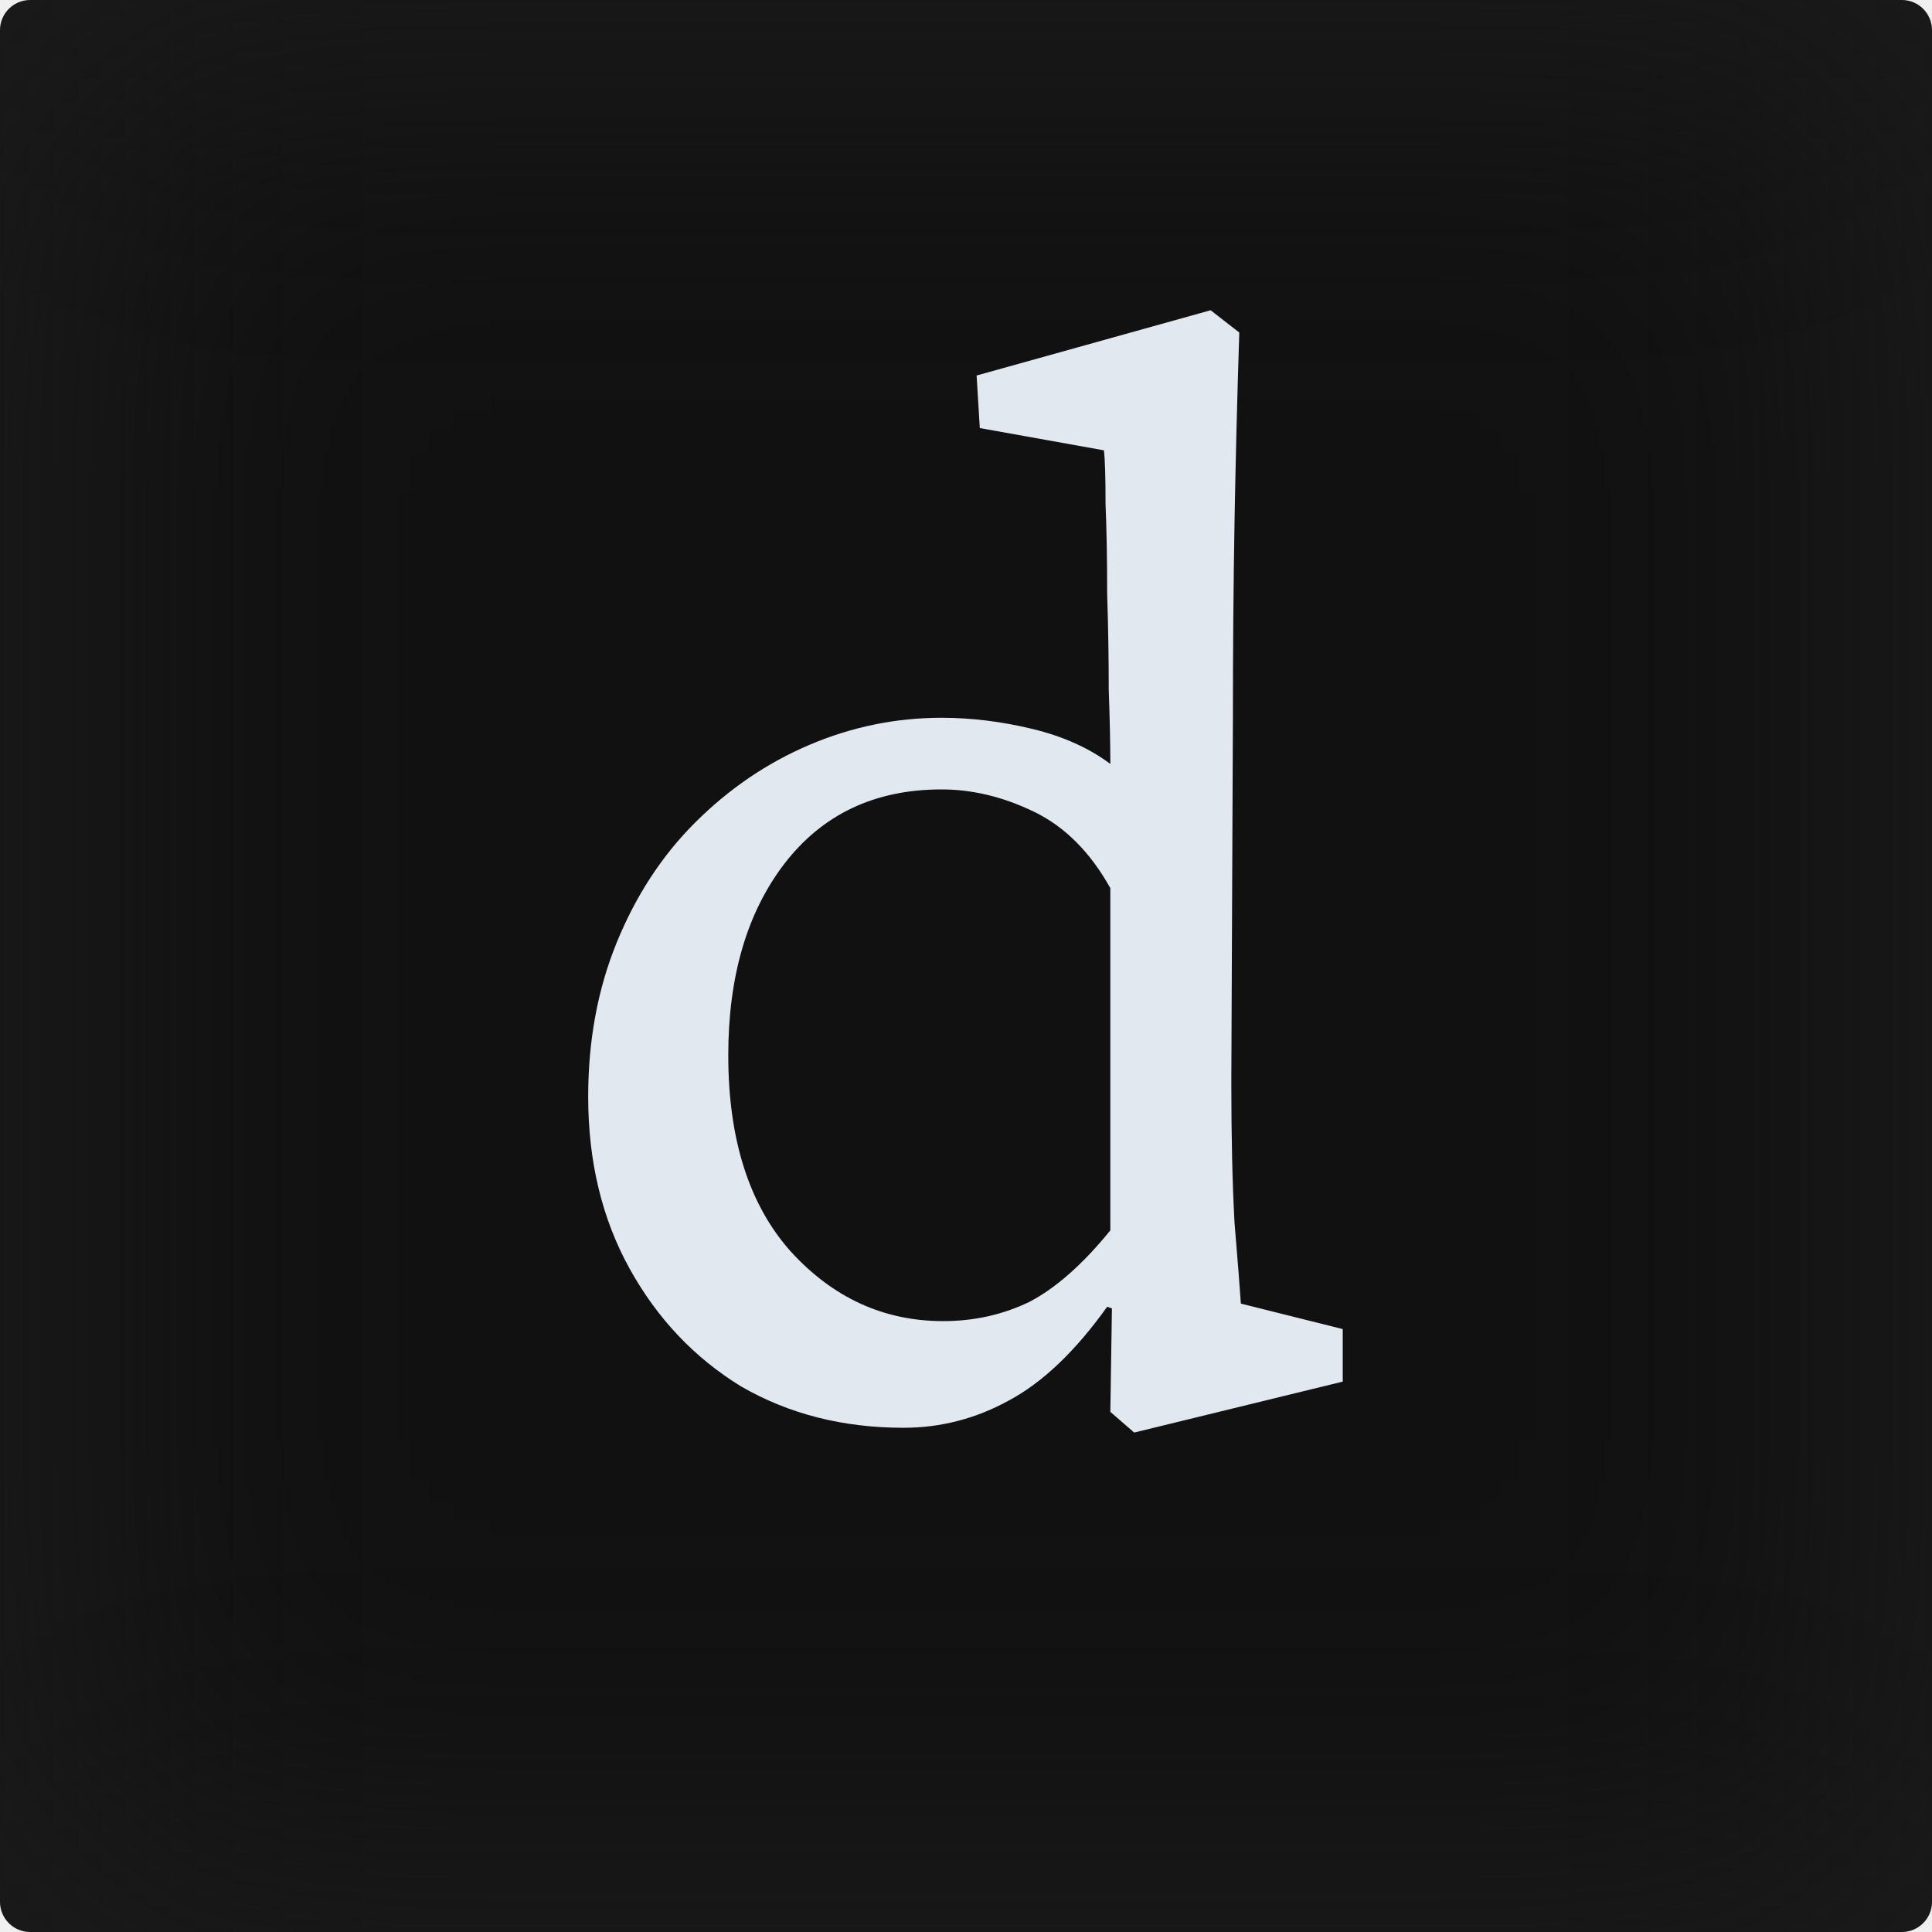
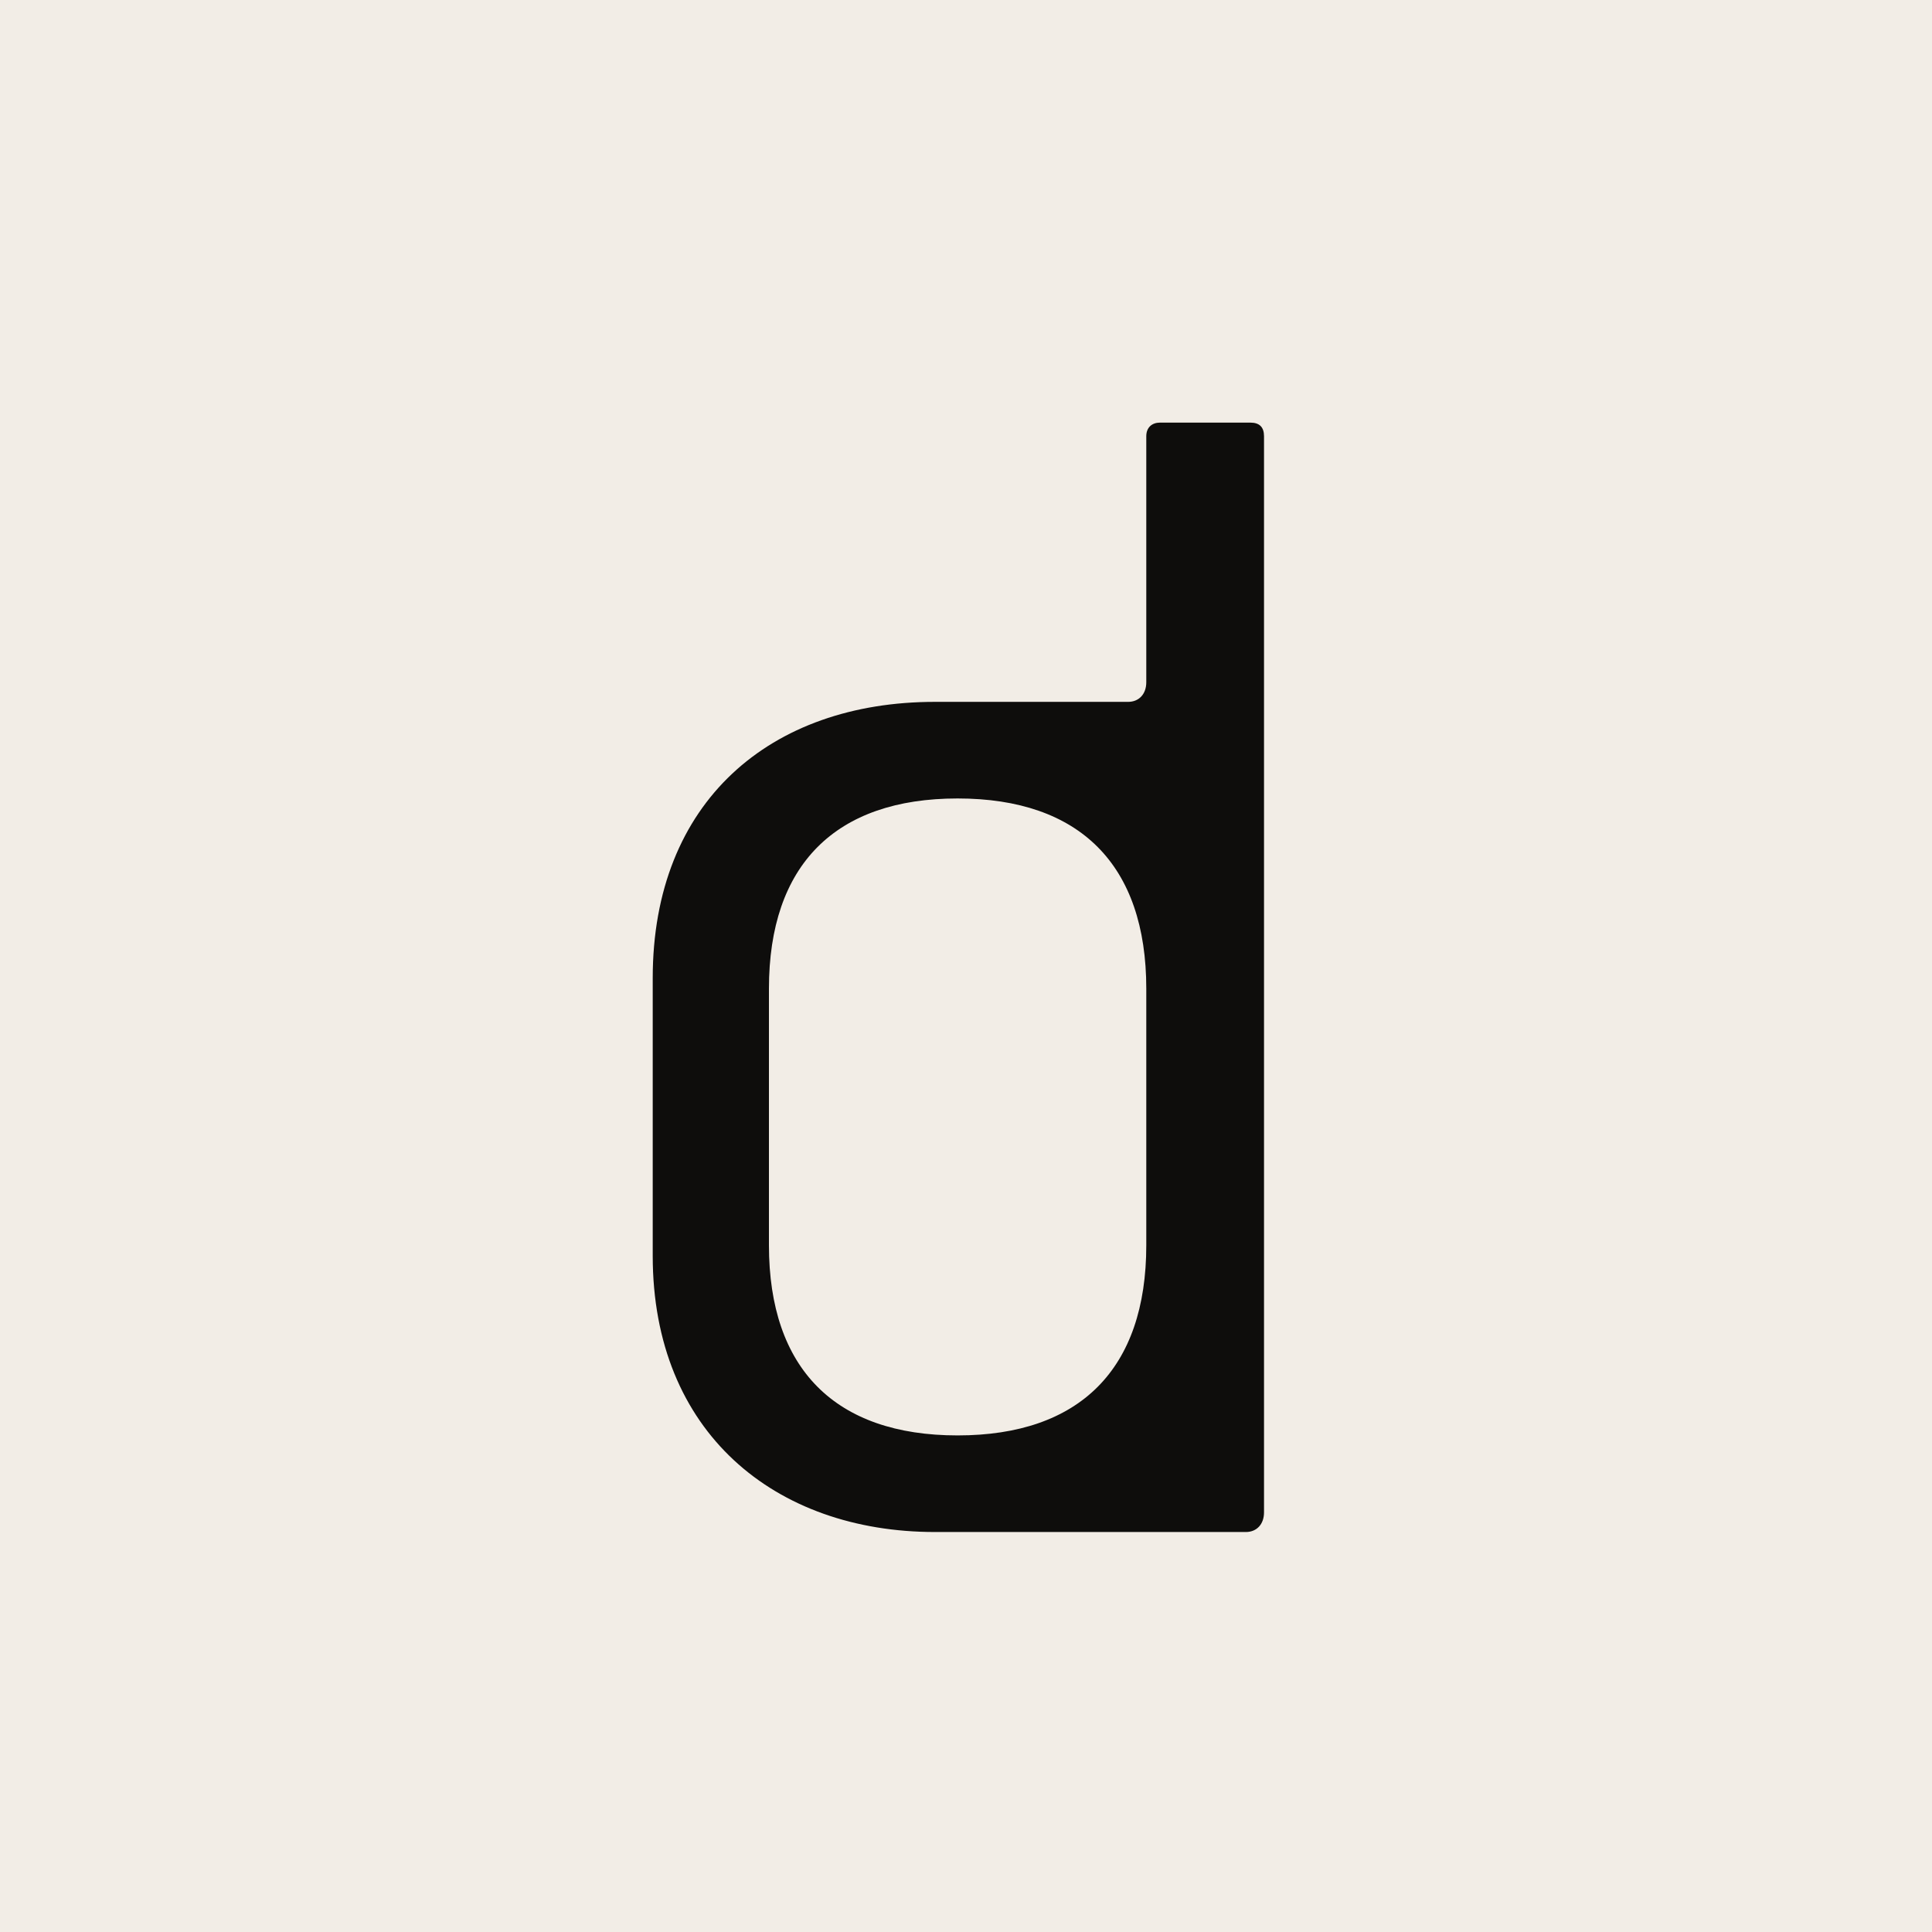
- <svg xmlns="http://www.w3.org/2000/svg" width="512" height="512" viewBox="0 0 512 512" fill="none">
-   <g clip-path="url(#clip0_19_2)">
-     <rect width="512" height="512" rx="8" fill="#1A1A1A" />
-     <g filter="url(#filter0_f_19_2)">
-       <circle cx="272" cy="256" r="400" fill="#111111" />
-     </g>
-     <path d="M300.578 379.641L294.25 374.156L294.672 346.734L293.406 346.312C284.969 358.125 276.25 366.422 267.25 371.203C258.531 375.984 249.25 378.375 239.406 378.375C223.375 378.375 209.031 374.719 196.375 367.406C184 359.812 174.156 349.406 166.844 336.188C159.531 322.969 155.875 307.781 155.875 290.625C155.875 275.719 158.406 262.078 163.469 249.703C168.531 237.328 175.422 226.781 184.141 218.062C193.141 209.062 203.266 202.172 214.516 197.391C225.766 192.609 237.438 190.219 249.531 190.219C257.406 190.219 265.422 191.203 273.578 193.172C281.734 195.141 288.625 198.234 294.25 202.453C294.25 197.391 294.109 190.781 293.828 182.625C293.828 174.469 293.688 166.031 293.406 157.312C293.406 148.312 293.266 140.438 292.984 133.688C292.984 126.656 292.844 121.875 292.562 119.344L259.656 113.438L258.812 99.516L320.828 82.219L328.422 88.125C327.859 105.563 327.438 122.438 327.156 138.75C326.875 155.062 326.734 172.078 326.734 189.797L326.312 286.828C326.312 301.172 326.594 313.547 327.156 323.953C328 334.078 328.562 341.25 328.844 345.469L355.844 352.219V366.141L300.578 379.641ZM249.953 350.109C258.109 350.109 265.703 348.422 272.734 345.047C279.766 341.391 286.938 335.062 294.25 326.062V235.359C288.906 225.797 282.156 219.047 274 215.109C265.844 211.172 257.688 209.203 249.531 209.203C231.812 209.203 217.891 215.812 207.766 229.031C197.922 241.969 193 258.844 193 279.656C193 301.875 198.484 319.172 209.453 331.547C220.703 343.922 234.203 350.109 249.953 350.109Z" fill="#E2E8F0" />
+ <svg xmlns="http://www.w3.org/2000/svg" width="256" height="256" viewBox="0 0 256 256" fill="none">
+   <g clip-path="url(#clip0_13_5)">
+     <rect width="256" height="256" fill="#F2EDE6" />
+     <path d="M123.889 203C102.689 203 86.489 189.8 86.489 166.4V129.6C86.489 106.2 102.089 93 123.889 93H149.489C150.889 93 151.889 92 151.889 90.4V57.8C151.889 56.6 152.689 56 153.689 56H165.689C166.889 56 167.489 56.6 167.489 57.8V200.4C167.489 202 166.489 203 165.089 203H123.889ZM101.889 165C101.889 181.4 110.689 190.2 126.889 190.2C143.089 190.2 151.889 181.4 151.889 165V131C151.889 114.6 143.089 105.8 126.889 105.8C110.689 105.8 101.889 114.6 101.889 131V165Z" fill="#0E0D0C" />
  </g>
  <defs>
-     <filter id="filter0_f_19_2" x="-528" y="-544" width="1600" height="1600" filterUnits="userSpaceOnUse" color-interpolation-filters="sRGB">
-       <feFlood flood-opacity="0" result="BackgroundImageFix" />
-       <feBlend mode="normal" in="SourceGraphic" in2="BackgroundImageFix" result="shape" />
-       <feGaussianBlur stdDeviation="200" result="effect1_foregroundBlur_19_2" />
-     </filter>
-     <clipPath id="clip0_19_2">
-       <rect width="512" height="512" rx="8" fill="white" />
+     <clipPath id="clip0_13_5">
+       <rect width="256" height="256" fill="white" />
    </clipPath>
  </defs>
</svg>
